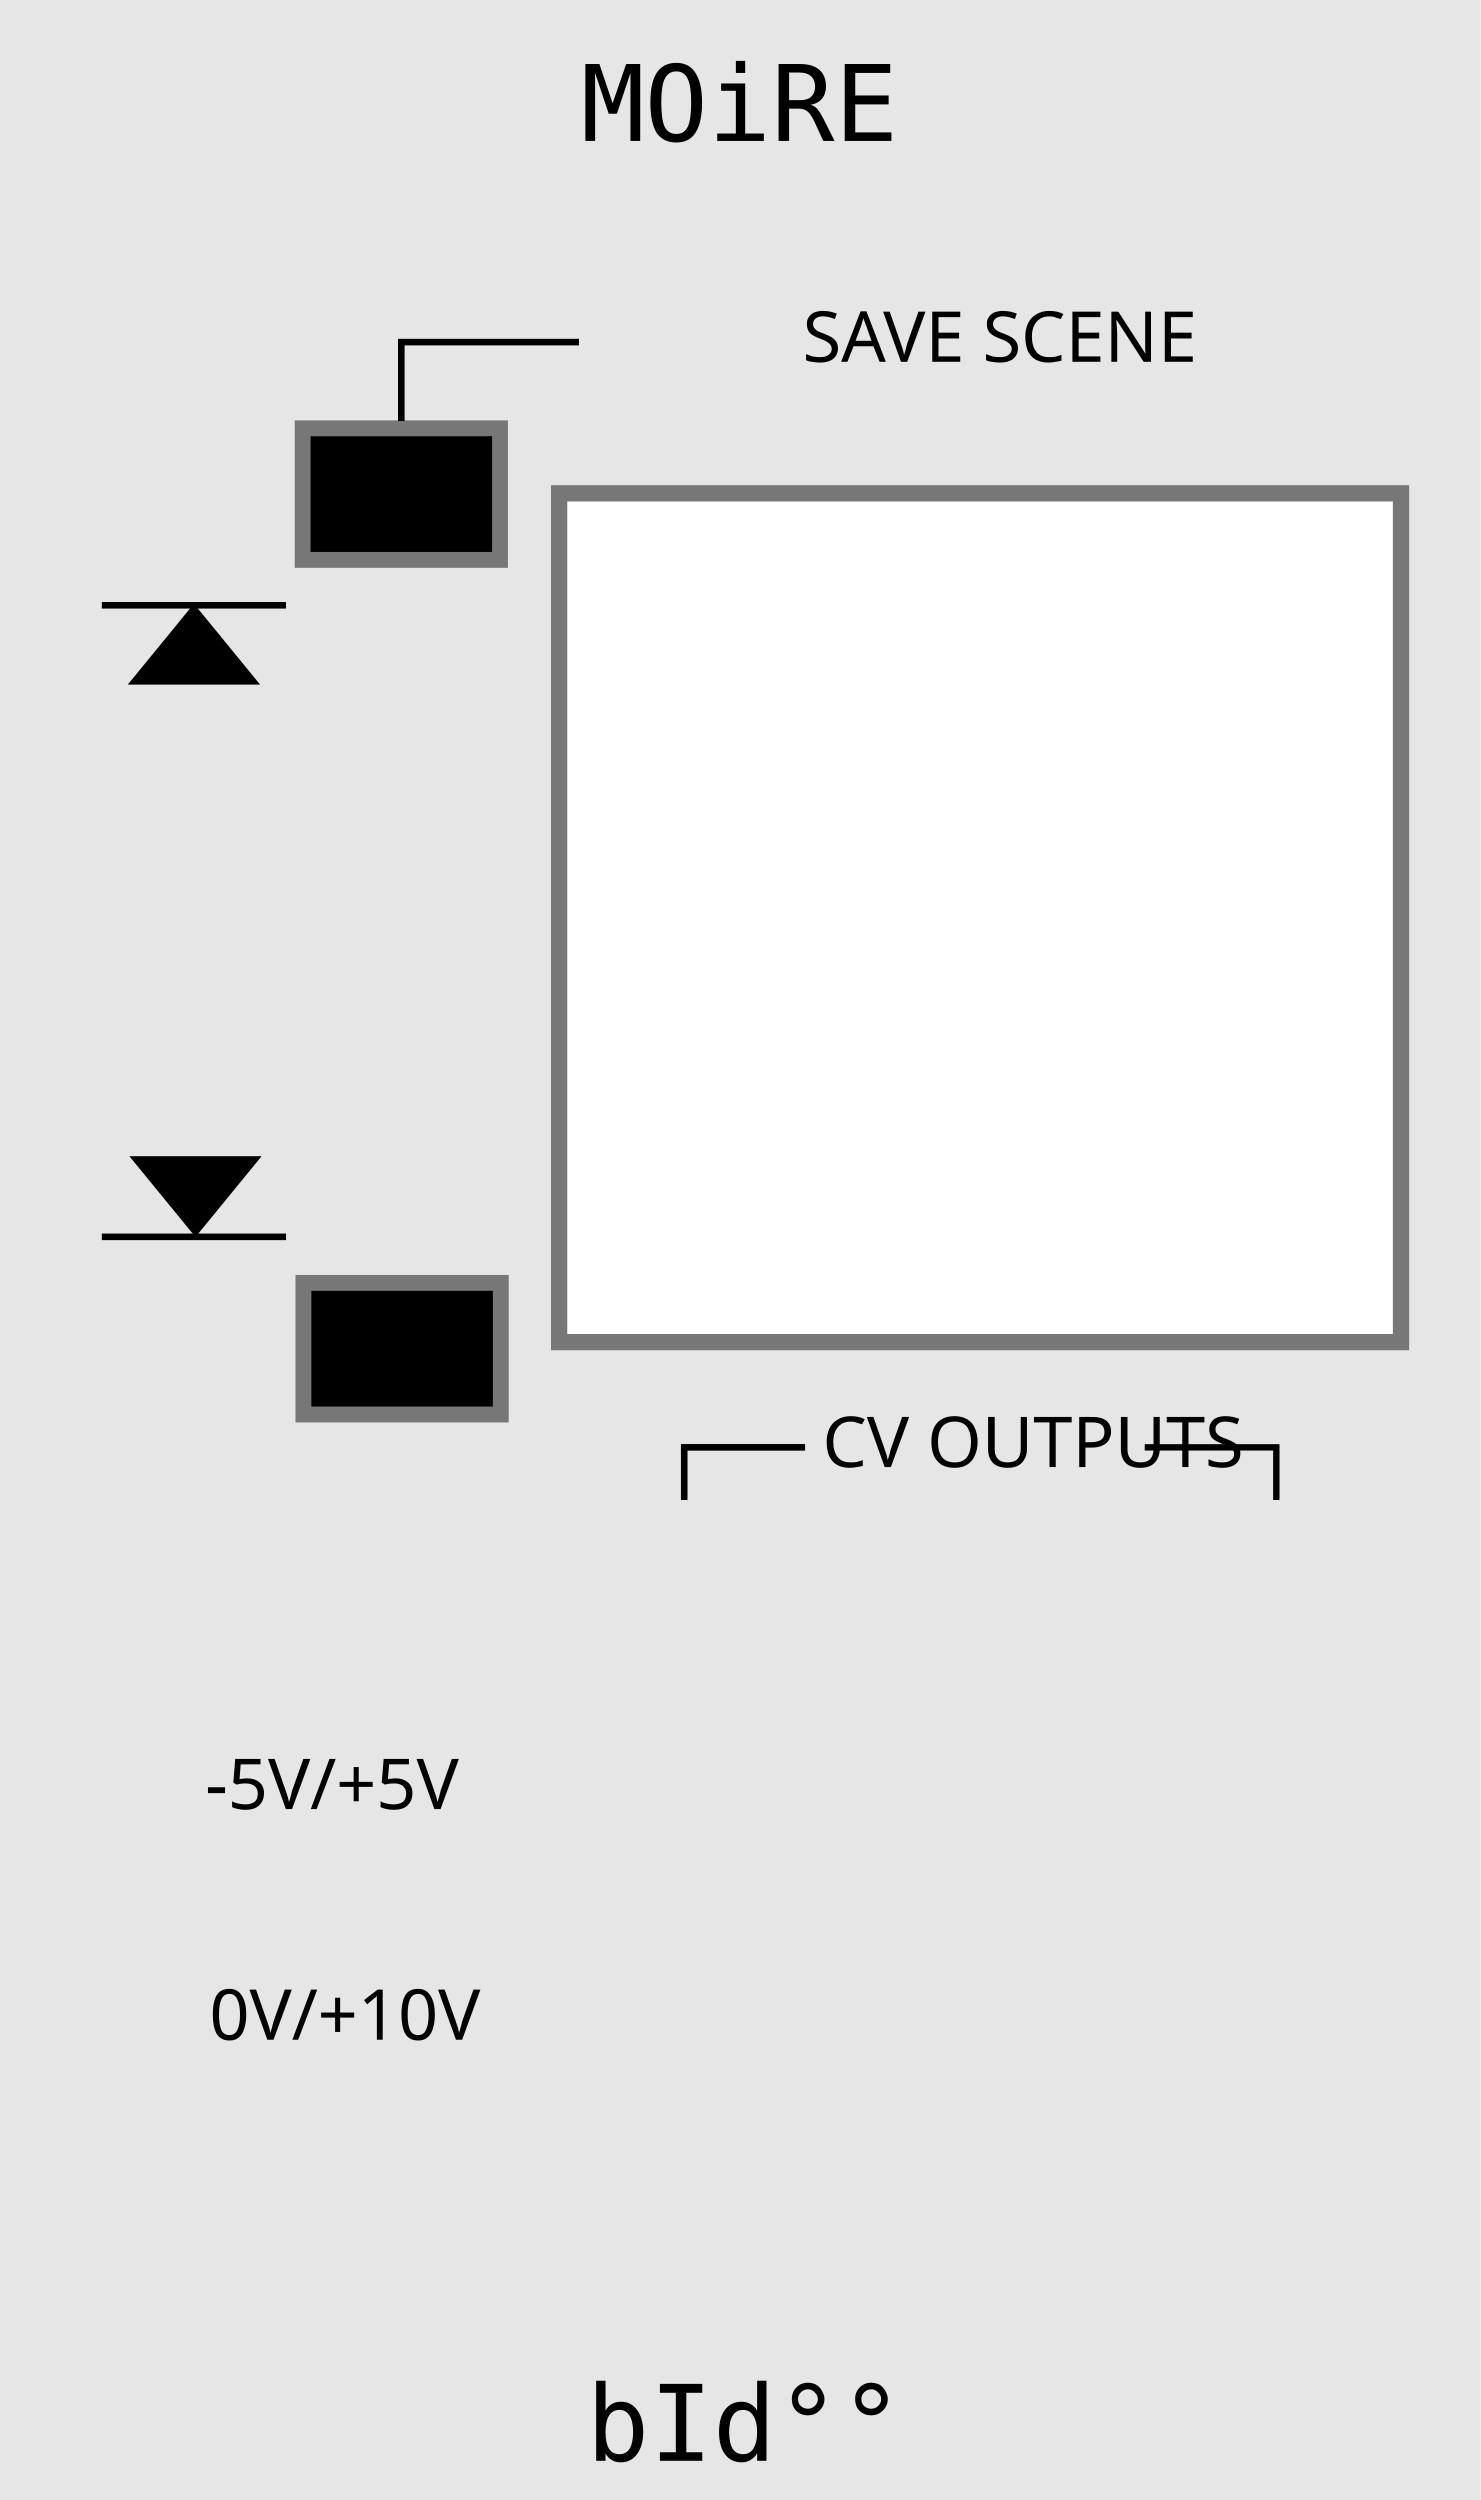
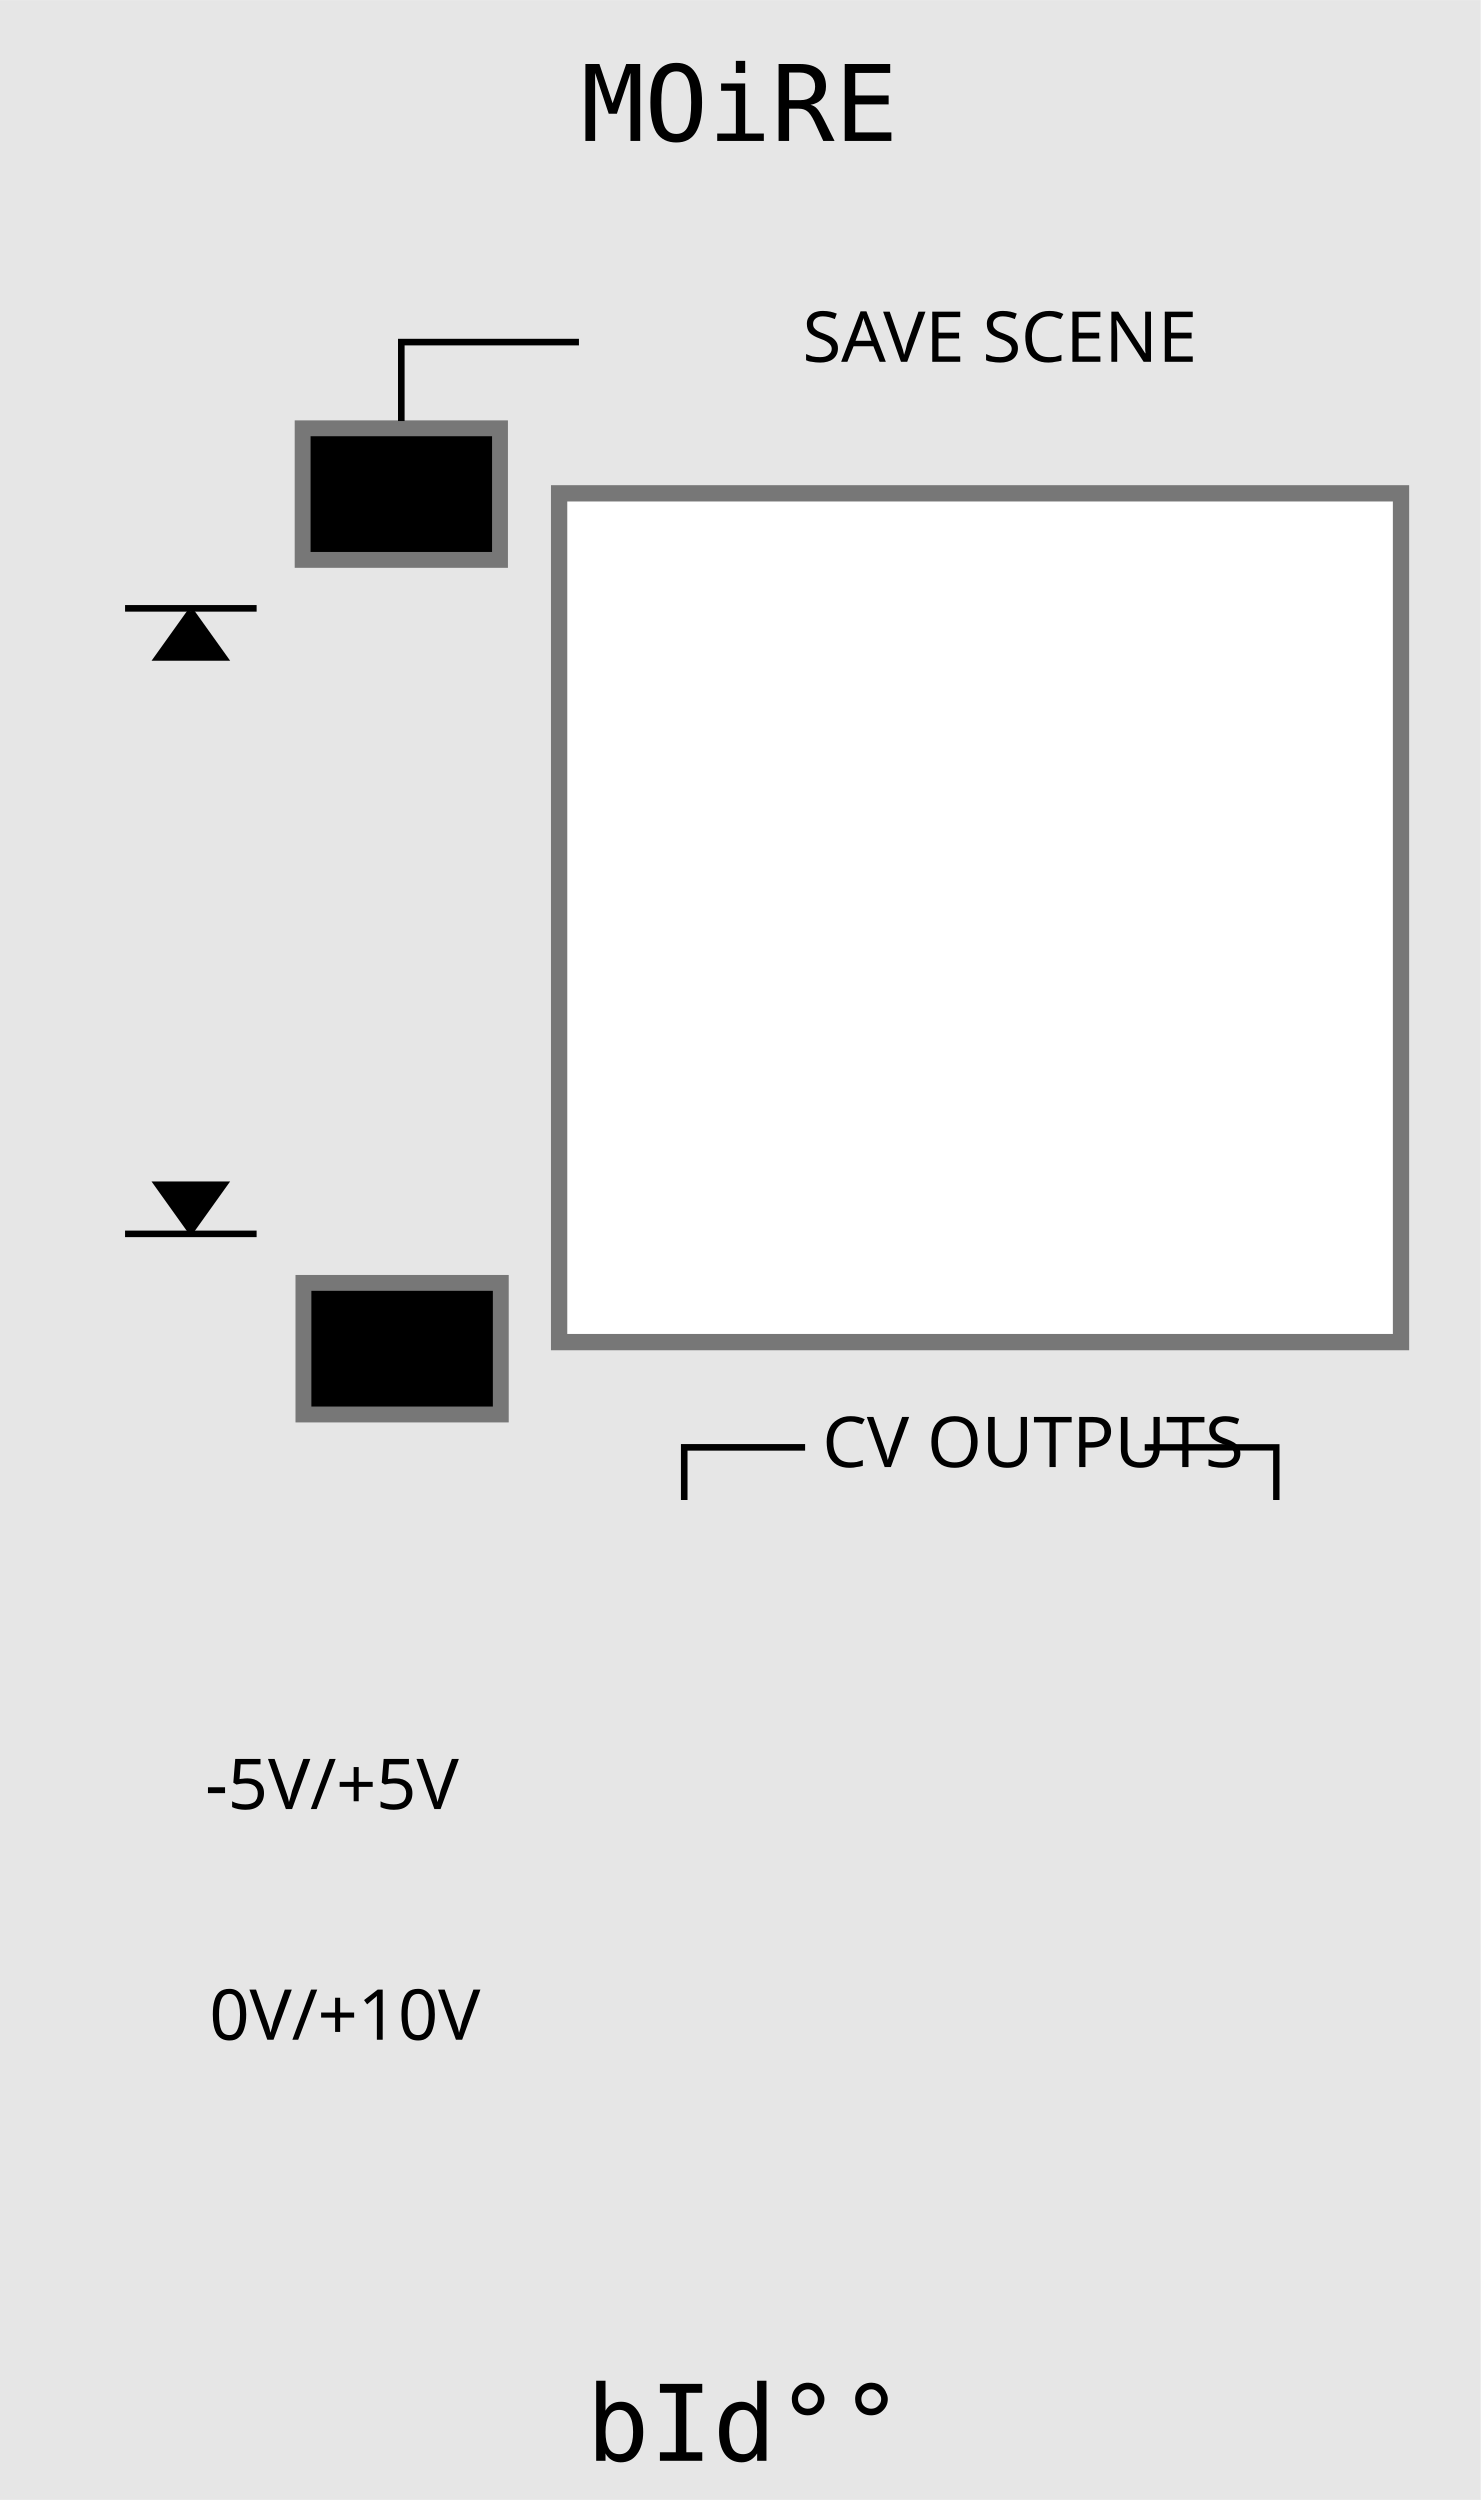
<svg xmlns="http://www.w3.org/2000/svg" xmlns:ns1="http://www.openswatchbook.org/uri/2009/osb" id="svg12553" version="1.1" viewBox="0 0 59.531 100.542" height="380" width="225">
  <defs id="defs12547">
    <linearGradient id="linearGradient4708" ns1:paint="solid">
      <stop style="stop-color:#ececec;stop-opacity:1;" offset="0" id="stop4706" />
    </linearGradient>
    <filter style="color-interpolation-filters:sRGB" id="filter4696">
      <feColorMatrix in="SourceGraphic" values="0 0 0 0 1 0 0 0 0 0 0 0 0 0 0 1 0 0 0 0 0 " result="colormatrix" id="feColorMatrix4692" />
      <feBlend in2="BackgroundImage" mode="multiply" result="fbSourceGraphic" id="feBlend4694" />
      <feColorMatrix result="fbSourceGraphicAlpha" in="fbSourceGraphic" values="0 0 0 -1 0 0 0 0 -1 0 0 0 0 -1 0 0 0 0 1 0" id="feColorMatrix4762" />
      <feColorMatrix id="feColorMatrix4764" values="1 0 0 0 0 0 1 0 0 0 0 0 1 0 0 0 0 0 5 -1 " result="colormatrix" in="fbSourceGraphic" />
      <feComposite in2="colormatrix" id="feComposite4766" operator="arithmetic" k2="0.3" result="composite" k1="0" k3="0" k4="0" />
    </filter>
  </defs>
  <g transform="matrix(0.4994353,0,0,1.001221,-13.31282,-161.5685)" id="layer1">
    <path style="fill:#e6e6e6;fill-opacity:1;fill-rule:nonzero;stroke:none;stroke-width:0.323" d="M 26.617,161.38 H 145.853 v 100.396 H 26.617 Z m 0,0" id="path33453" />
  </g>
  <text xml:space="preserve" style="font-style:normal;font-variant:normal;font-weight:normal;font-stretch:normal;font-size:4.233px;line-height:125%;font-family:'DejaVu Sans Mono';-inkscape-font-specification:'DejaVu Sans Mono, Normal';font-variant-ligatures:normal;font-variant-caps:normal;font-variant-numeric:normal;font-feature-settings:normal;text-align:start;letter-spacing:0px;word-spacing:0px;writing-mode:lr-tb;text-anchor:start;fill:#000000;fill-opacity:1;stroke:none;stroke-width:0.265px;stroke-linecap:butt;stroke-linejoin:miter;stroke-opacity:1" x="23.57" y="98.965" id="text977">
    <tspan id="tspan975" x="23.57" y="98.965" style="font-style:normal;font-variant:normal;font-weight:normal;font-stretch:normal;font-size:4.233px;font-family:'DejaVu Sans Mono';-inkscape-font-specification:'DejaVu Sans Mono, Normal';font-variant-ligatures:normal;font-variant-caps:normal;font-variant-numeric:normal;font-feature-settings:normal;text-align:start;writing-mode:lr-tb;text-anchor:start;stroke-width:0.265px">bId°°</tspan>
  </text>
  <text xml:space="preserve" style="font-style:normal;font-variant:normal;font-weight:normal;font-stretch:normal;font-size:4.233px;line-height:125%;font-family:'DejaVu Sans Mono';-inkscape-font-specification:'DejaVu Sans Mono, Normal';font-variant-ligatures:normal;font-variant-caps:normal;font-variant-numeric:normal;font-feature-settings:normal;text-align:start;letter-spacing:0px;word-spacing:0px;writing-mode:lr-tb;text-anchor:start;fill:#000000;fill-opacity:1;stroke:none;stroke-width:0.265px;stroke-linecap:butt;stroke-linejoin:miter;stroke-opacity:1" x="23.371" y="5.668" id="text977-5">
    <tspan id="tspan975-3" x="23.371" y="5.668" style="font-style:normal;font-variant:normal;font-weight:normal;font-stretch:normal;font-size:4.233px;font-family:'DejaVu Sans Mono';-inkscape-font-specification:'DejaVu Sans Mono, Normal';font-variant-ligatures:normal;font-variant-caps:normal;font-variant-numeric:normal;font-feature-settings:normal;text-align:start;writing-mode:lr-tb;text-anchor:start;stroke-width:0.265px">MOiRE</tspan>
  </text>
  <text xml:space="preserve" style="font-style:normal;font-variant:normal;font-weight:normal;font-stretch:normal;font-size:2.822px;line-height:125%;font-family:Sudo;-inkscape-font-specification:'Sudo, Normal';font-variant-ligatures:normal;font-variant-caps:normal;font-variant-numeric:normal;font-feature-settings:normal;text-align:start;letter-spacing:0px;word-spacing:0px;writing-mode:lr-tb;text-anchor:start;fill:#000000;fill-opacity:1;stroke:none;stroke-width:0.265px;stroke-linecap:butt;stroke-linejoin:miter;stroke-opacity:1" x="69.336" y="97.896" id="text4860">
    <tspan id="tspan4858" x="69.336" y="100.542" style="stroke-width:0.265px" />
  </text>
  <flowRoot xml:space="preserve" id="flowRoot1009" style="font-style:normal;font-variant:normal;font-weight:normal;font-stretch:normal;font-size:10.667px;line-height:125%;font-family:Sudo;-inkscape-font-specification:'Sudo, Normal';font-variant-ligatures:normal;font-variant-caps:normal;font-variant-numeric:normal;font-feature-settings:normal;text-align:start;letter-spacing:0px;word-spacing:0px;writing-mode:lr-tb;text-anchor:start;fill:#000000;fill-opacity:1;stroke:none;stroke-width:1px;stroke-linecap:butt;stroke-linejoin:miter;stroke-opacity:1">
    <flowRegion id="flowRegion1011">
      <rect id="rect1013" width="428.177" height="304.191" x="181.823" y="40" />
    </flowRegion>
    <flowPara id="flowPara1015" />
  </flowRoot>
  <rect style="opacity:1;fill:#000000;fill-opacity:1;fill-rule:evenodd;stroke:#777777;stroke-width:0.638;stroke-linecap:butt;stroke-linejoin:miter;stroke-miterlimit:4;stroke-dasharray:none;stroke-opacity:1" id="rect843" width="7.937" height="5.292" x="12.171" y="17.225" />
  <rect style="opacity:1;fill:#000000;fill-opacity:1;fill-rule:evenodd;stroke:#777777;stroke-width:0.638;stroke-linecap:butt;stroke-linejoin:miter;stroke-miterlimit:4;stroke-dasharray:none;stroke-opacity:1" id="rect843-7" width="7.937" height="5.292" x="12.203" y="51.594" />
  <path style="fill:none;fill-rule:evenodd;stroke:#000000;stroke-width:0.265px;stroke-linecap:butt;stroke-linejoin:miter;stroke-opacity:1" d="m 23.283,13.758 h -7.144 v 3.175" id="path860" />
  <text xml:space="preserve" style="font-style:normal;font-variant:normal;font-weight:normal;font-stretch:normal;font-size:2.822px;line-height:125%;font-family:Sudo;-inkscape-font-specification:'Sudo, Normal';font-variant-ligatures:normal;font-variant-caps:normal;font-variant-numeric:normal;font-feature-settings:normal;text-align:start;letter-spacing:0px;word-spacing:0px;writing-mode:lr-tb;text-anchor:start;fill:#000000;fill-opacity:1;stroke:none;stroke-width:0.265px;stroke-linecap:butt;stroke-linejoin:miter;stroke-opacity:1" x="32.279" y="14.552" id="text864">
    <tspan id="tspan862" x="32.279" y="14.552" style="stroke-width:0.265px">SAVE SCENE</tspan>
  </text>
  <text xml:space="preserve" style="font-style:normal;font-variant:normal;font-weight:normal;font-stretch:normal;font-size:2.822px;line-height:125%;font-family:Sudo;-inkscape-font-specification:'Sudo, Normal';font-variant-ligatures:normal;font-variant-caps:normal;font-variant-numeric:normal;font-feature-settings:normal;text-align:start;letter-spacing:0px;word-spacing:0px;writing-mode:lr-tb;text-anchor:start;fill:#000000;fill-opacity:1;stroke:none;stroke-width:0.265px;stroke-linecap:butt;stroke-linejoin:miter;stroke-opacity:1" x="33.073" y="59.002" id="text864-0">
    <tspan id="tspan862-5" x="33.073" y="59.002" style="stroke-width:0.265px">CV OUTPUTS</tspan>
  </text>
  <path style="fill:none;fill-rule:evenodd;stroke:#000000;stroke-width:0.265px;stroke-linecap:butt;stroke-linejoin:miter;stroke-opacity:1" d="m 32.379,58.208 h -4.862 v 2.117" id="path884" />
  <path style="fill:none;fill-rule:evenodd;stroke:#000000;stroke-width:0.256px;stroke-linecap:butt;stroke-linejoin:miter;stroke-opacity:1" d="m 46.037,58.208 h 5.292 v 2.117" id="path886" />
-   <path style="fill:none;fill-rule:evenodd;stroke:#000000;stroke-width:0.265px;stroke-linecap:butt;stroke-linejoin:miter;stroke-opacity:1" d="M 4.095,24.342 H 11.503" id="path888" />
-   <path style="fill:#000000;fill-opacity:1;fill-rule:evenodd;stroke:#000000;stroke-width:0.265px;stroke-linecap:butt;stroke-linejoin:miter;stroke-opacity:1" d="M 7.799,24.489 5.418,27.399 H 10.18 Z" id="path890" />
-   <path style="fill:none;fill-rule:evenodd;stroke:#000000;stroke-width:0.265px;stroke-linecap:butt;stroke-linejoin:miter;stroke-opacity:1" d="m 4.095,49.742 7.408,-2e-6" id="path888-4" />
-   <path style="fill:#000000;fill-opacity:1;fill-rule:evenodd;stroke:#000000;stroke-width:0.265px;stroke-linecap:butt;stroke-linejoin:miter;stroke-opacity:1" d="m 7.862,49.54 2.381,-2.91 -4.762,3e-6 z" id="path890-2" />
  <rect style="opacity:1;fill:#ffffff;fill-opacity:0.985;fill-rule:evenodd;stroke:#777777;stroke-width:0.655;stroke-linecap:butt;stroke-linejoin:miter;stroke-miterlimit:4;stroke-dasharray:none;stroke-opacity:1" id="rect910" width="33.858" height="34.135" x="22.486" y="19.84" />
  <text xml:space="preserve" style="font-style:normal;font-variant:normal;font-weight:normal;font-stretch:normal;font-size:2.822px;line-height:125%;font-family:Sudo;-inkscape-font-specification:'Sudo, Normal';font-variant-ligatures:normal;font-variant-caps:normal;font-variant-numeric:normal;font-feature-settings:normal;text-align:start;letter-spacing:0px;word-spacing:0px;writing-mode:lr-tb;text-anchor:start;fill:#000000;fill-opacity:1;stroke:none;stroke-width:0.265px;stroke-linecap:butt;stroke-linejoin:miter;stroke-opacity:1" x="8.252" y="72.756" id="text864-4">
    <tspan id="tspan862-4" x="8.252" y="72.756" style="stroke-width:0.265px">-5V/+5V</tspan>
  </text>
  <text xml:space="preserve" style="font-style:normal;font-variant:normal;font-weight:normal;font-stretch:normal;font-size:2.822px;line-height:125%;font-family:Sudo;-inkscape-font-specification:'Sudo, Normal';font-variant-ligatures:normal;font-variant-caps:normal;font-variant-numeric:normal;font-feature-settings:normal;text-align:start;letter-spacing:0px;word-spacing:0px;writing-mode:lr-tb;text-anchor:start;fill:#000000;fill-opacity:1;stroke:none;stroke-width:0.265px;stroke-linecap:butt;stroke-linejoin:miter;stroke-opacity:1" x="8.418" y="82.033" id="text864-4-1">
    <tspan id="tspan862-4-3" x="8.418" y="82.033" style="stroke-width:0.265px">0V/+10V</tspan>
  </text>
+   <g transform="rotate(180,6.482953,48.09448)" id="g1055-3">
+     <path id="path974-1" d="M 2.646,46.567 H 7.937" style="fill:none;fill-rule:evenodd;stroke:#000000;stroke-width:0.265px;stroke-linecap:butt;stroke-linejoin:miter;stroke-opacity:1" />
+     <path id="path1051-3" d="M 5.292,46.689 3.969,48.541 H 6.615 L 5.292,46.689" style="fill:#000000;fill-opacity:1;fill-rule:evenodd;stroke:#000000;stroke-width:0.265px;stroke-linecap:butt;stroke-linejoin:miter;stroke-opacity:1" />
+   </g>
+   <g id="g1055" transform="translate(2.383445,-22.10097)">
+     <path id="path974" d="M 2.646,46.567 H 7.937" style="fill:none;fill-rule:evenodd;stroke:#000000;stroke-width:0.265px;stroke-linecap:butt;stroke-linejoin:miter;stroke-opacity:1" />
+     <path id="path1051" d="M 5.292,46.689 3.969,48.541 H 6.615 L 5.292,46.689" style="fill:#000000;fill-opacity:1;fill-rule:evenodd;stroke:#000000;stroke-width:0.265px;stroke-linecap:butt;stroke-linejoin:miter;stroke-opacity:1" />
+   </g>
</svg>
